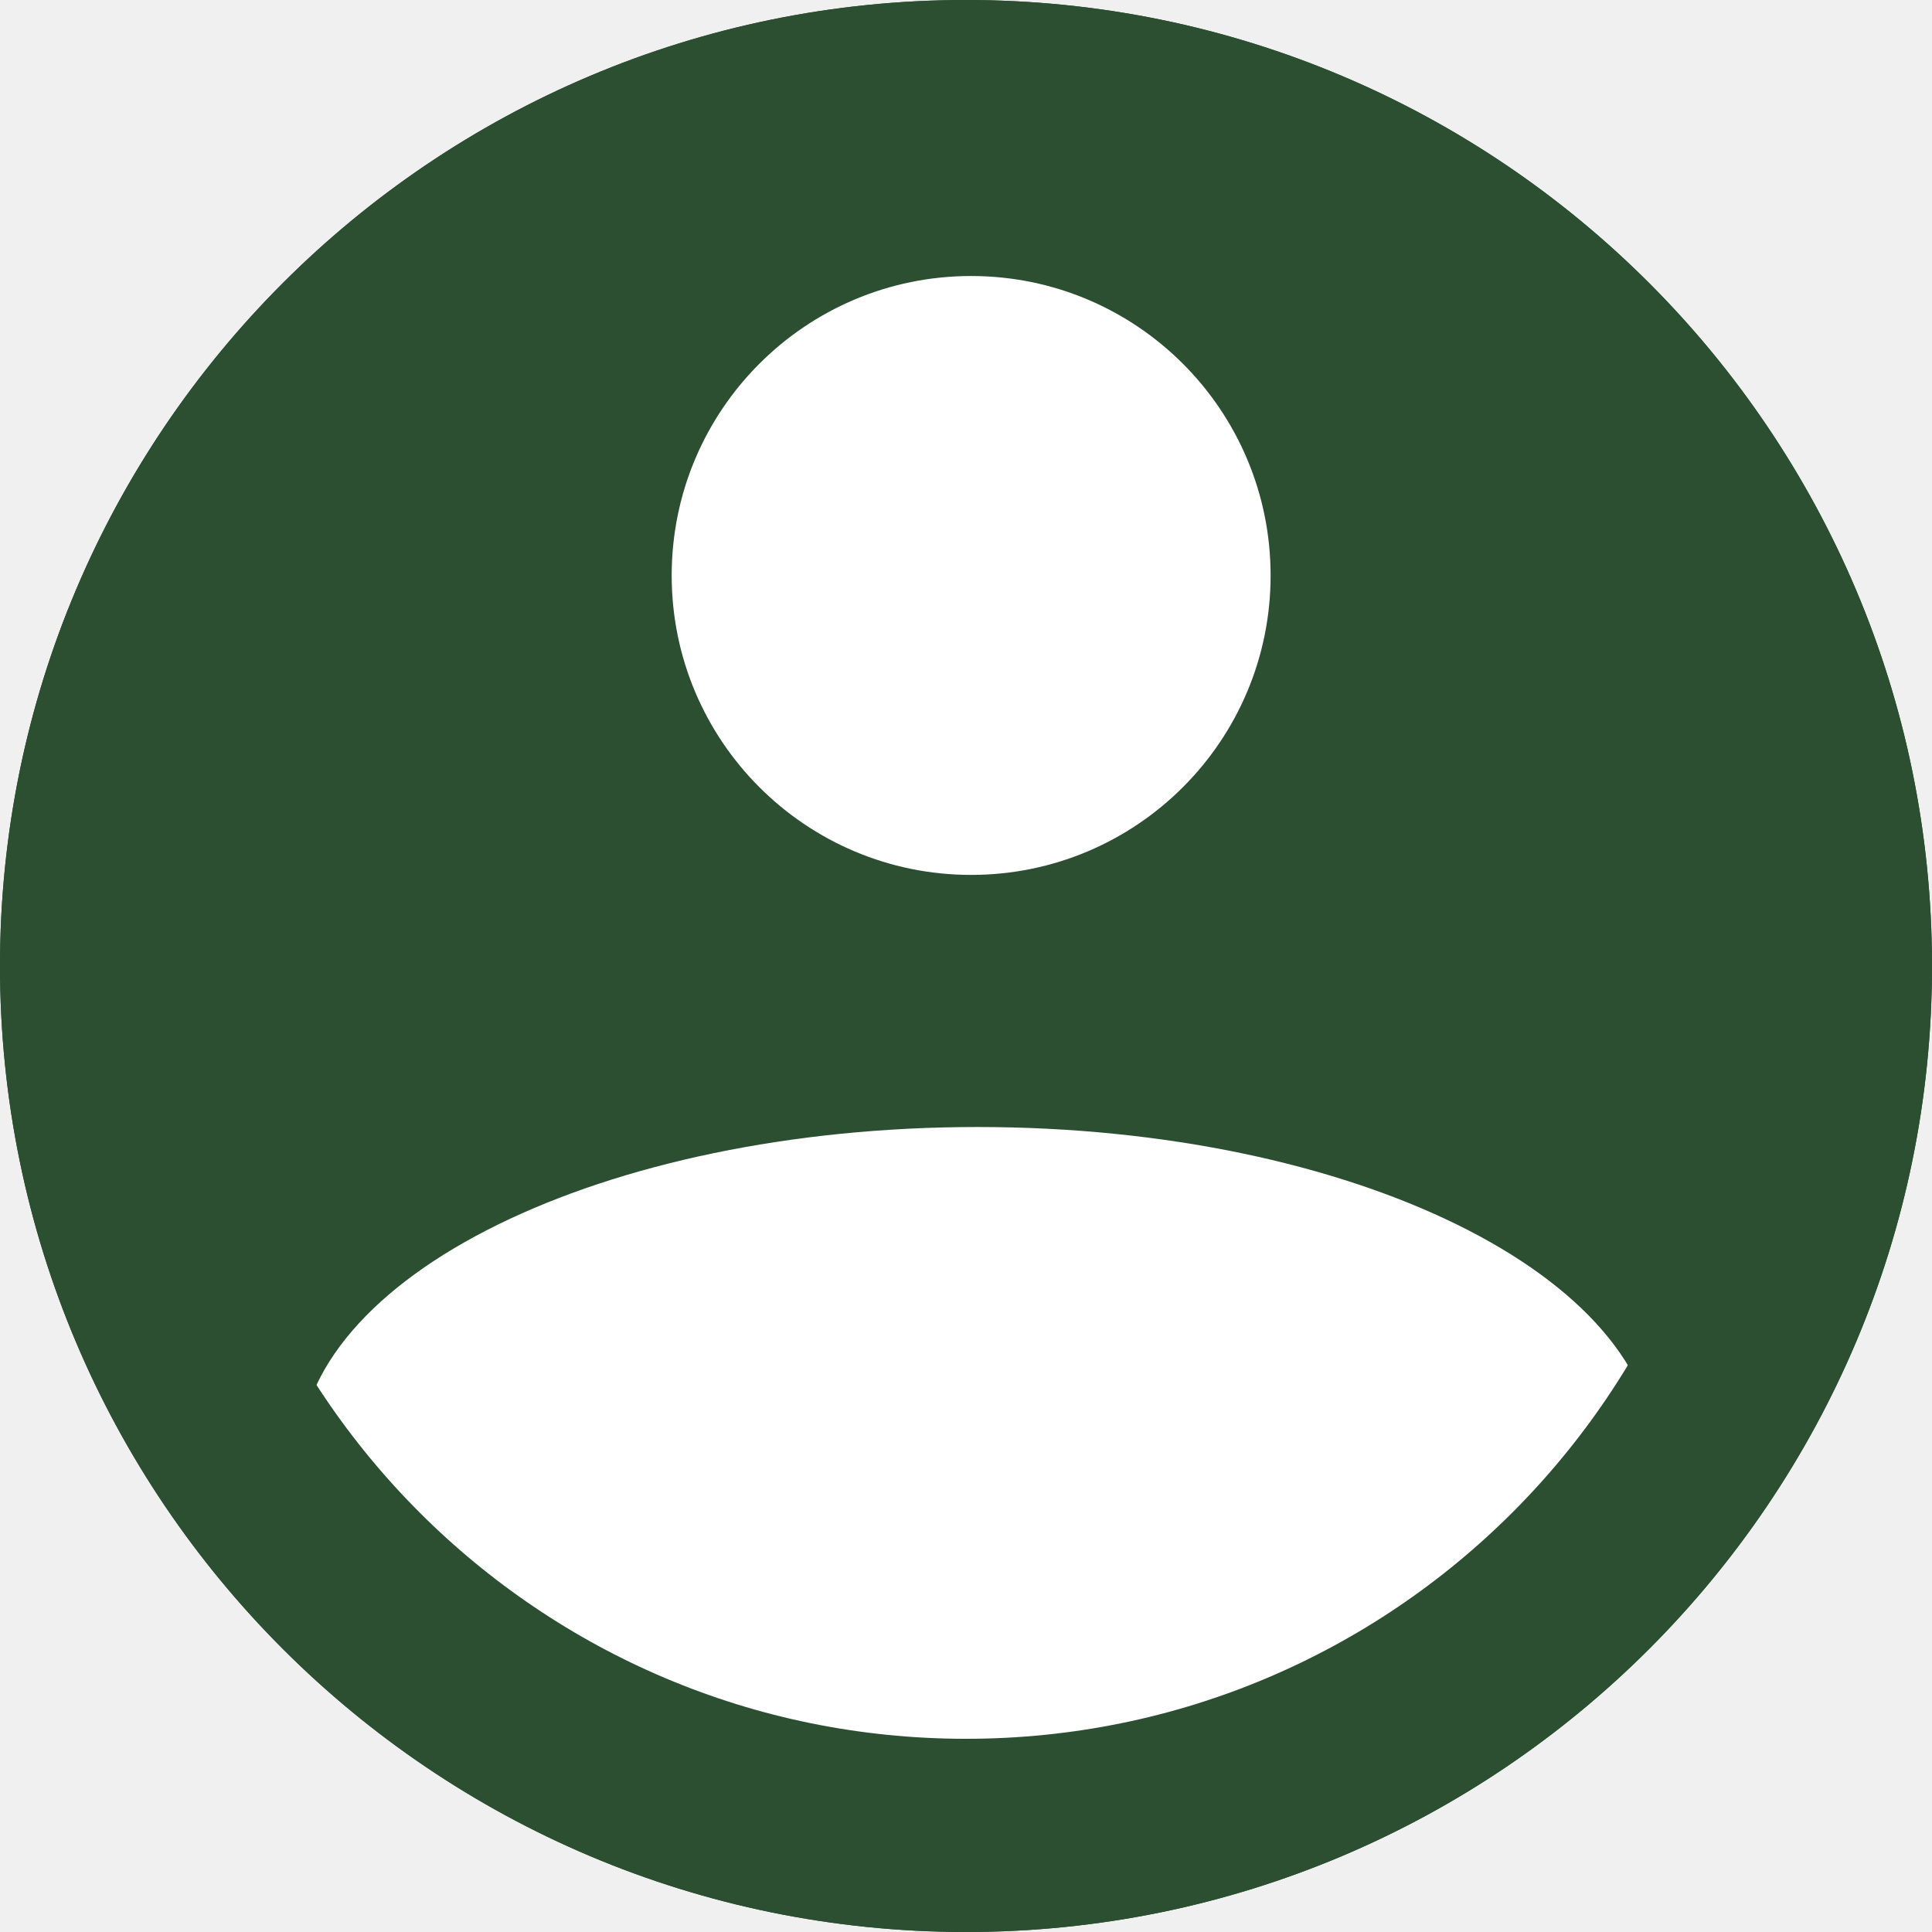
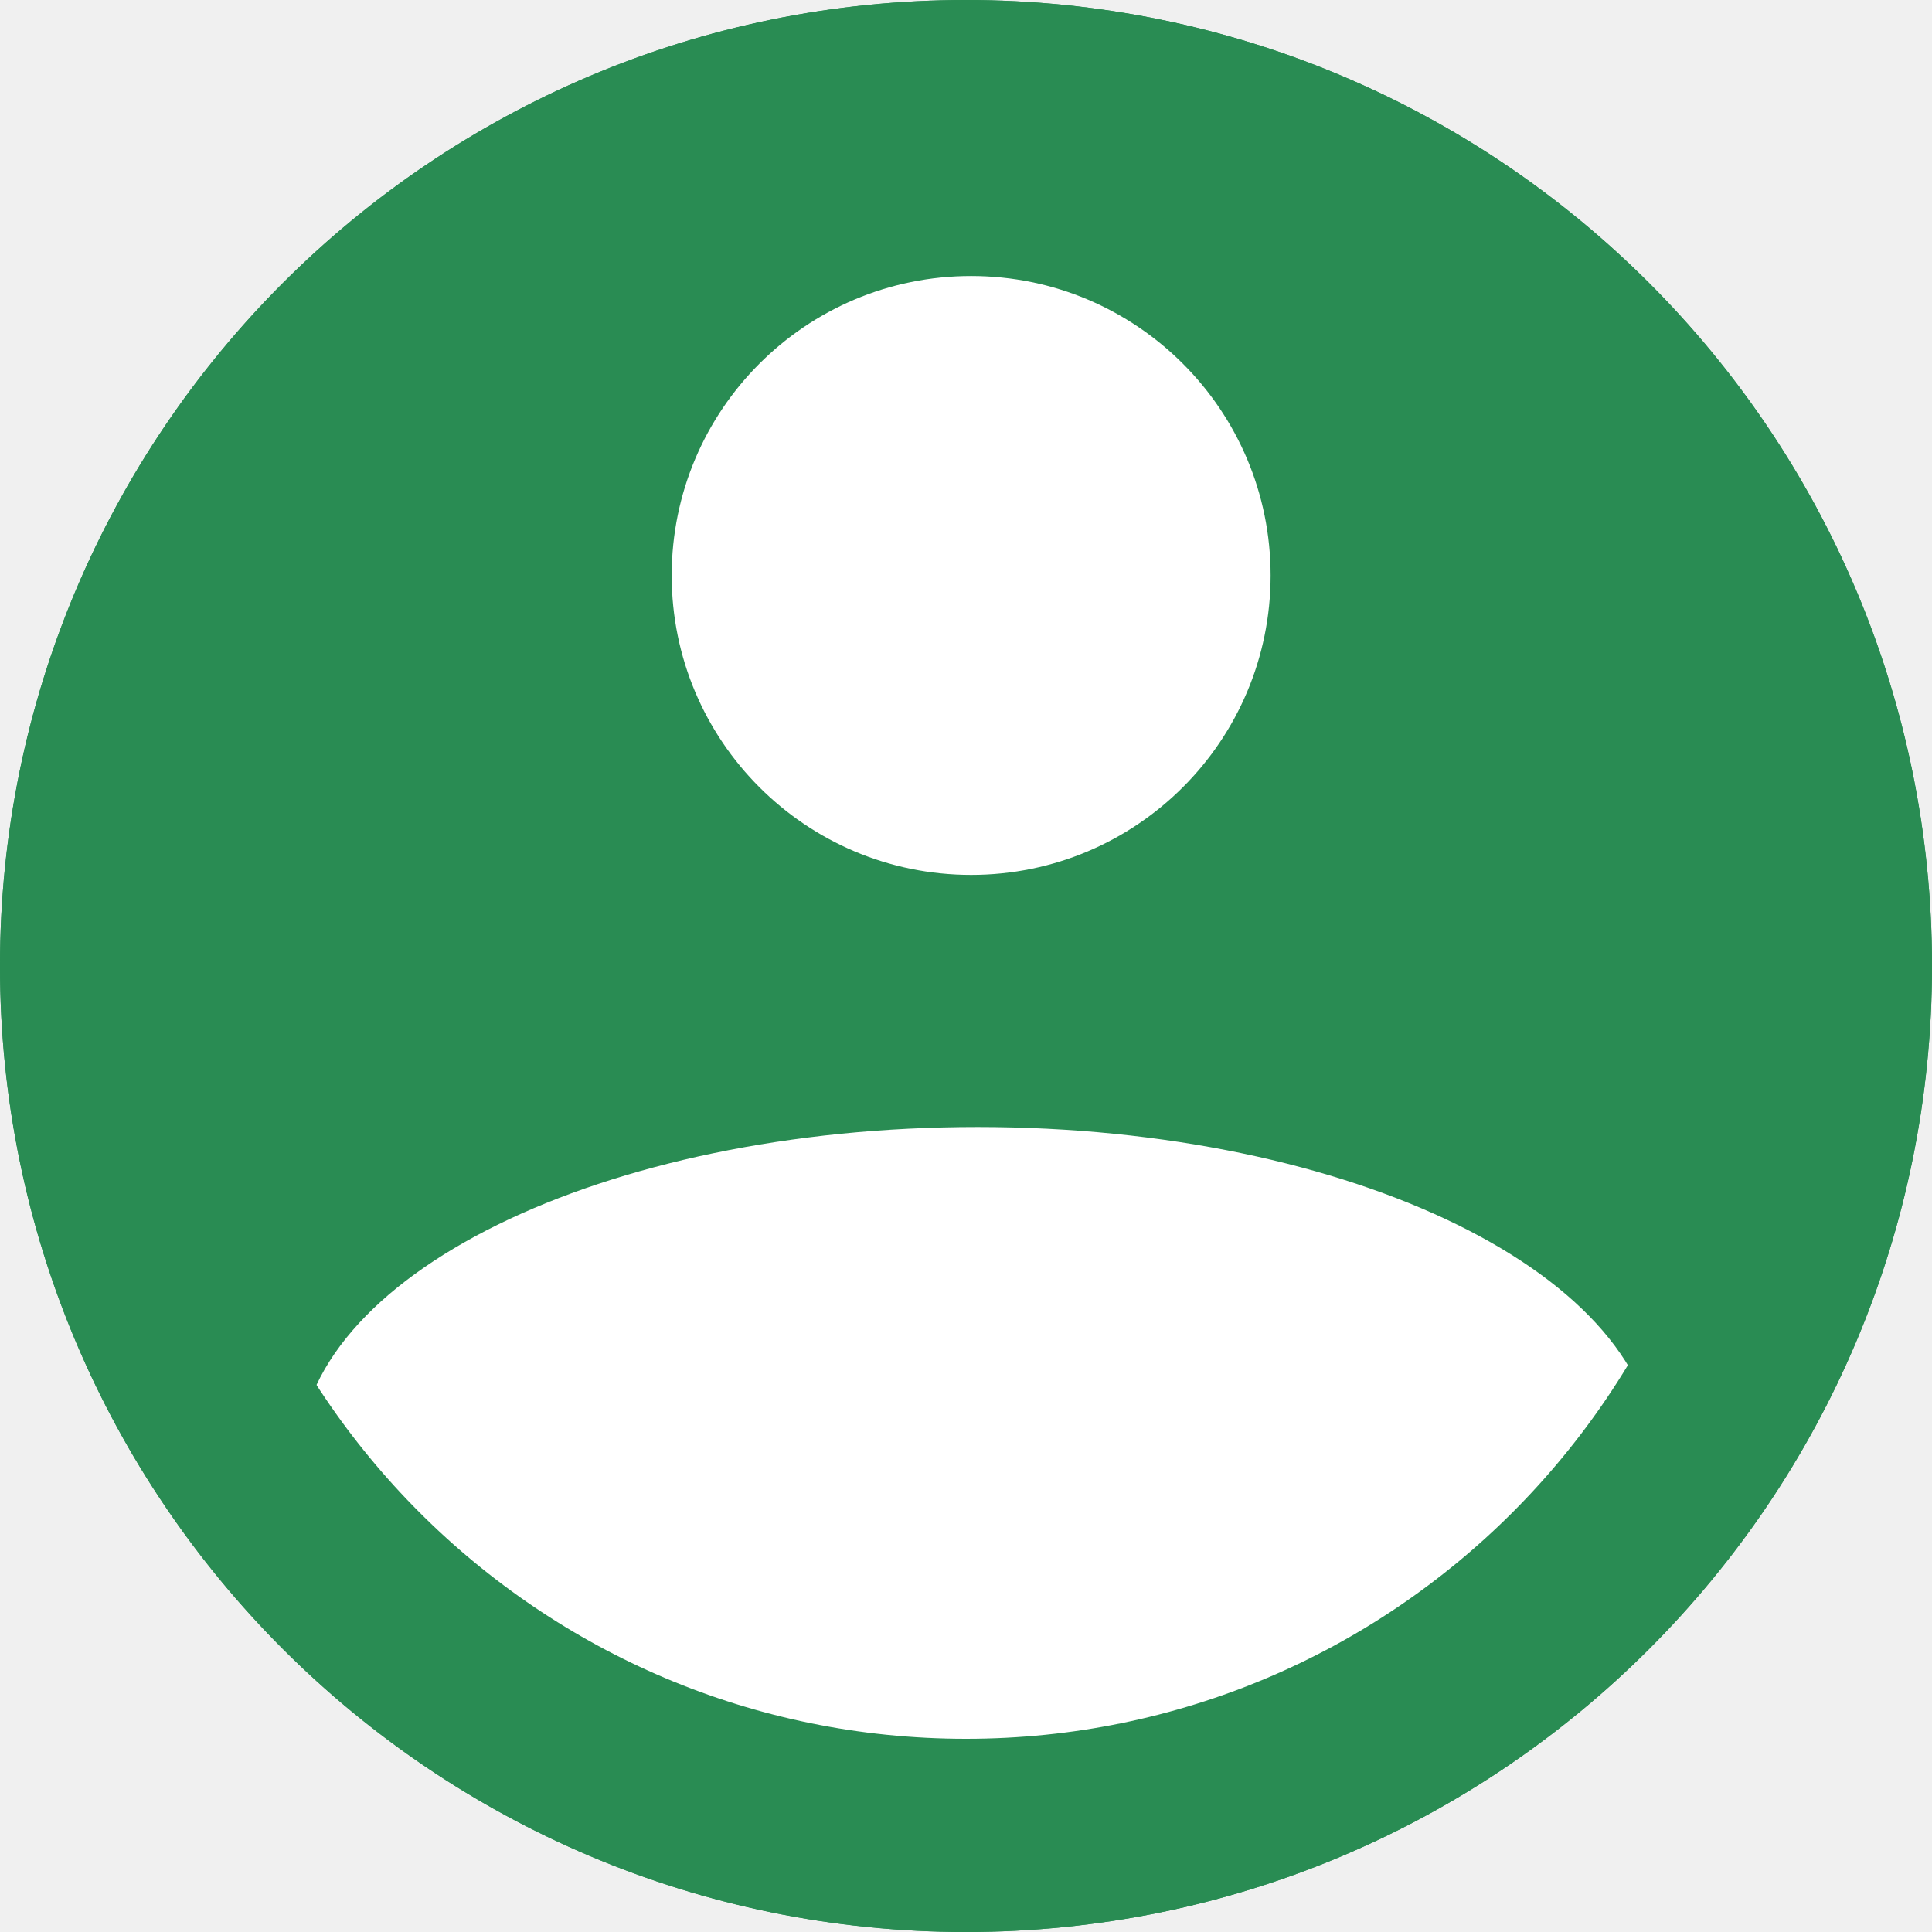
<svg xmlns="http://www.w3.org/2000/svg" width="80" height="80" viewBox="0 0 80 80" fill="none">
-   <circle cx="40" cy="40" r="40" fill="#2C4F32" />
+   <circle cx="40" cy="40" r="40" fill="#298c53" />
  <path d="M40.213 36.228C47.061 36.228 52.613 30.677 52.613 23.829C52.613 16.98 47.061 11.429 40.213 11.429C33.364 11.429 27.813 16.98 27.813 23.829C27.813 30.677 33.364 36.228 40.213 36.228Z" fill="white" />
  <ellipse cx="40.476" cy="60.476" rx="28.095" ry="13.809" fill="white" />
-   <circle cx="40" cy="40" r="36" stroke="#2C4F32" stroke-width="8" />
+   <circle cx="40" cy="40" r="36" stroke="#298c53" stroke-width="8" />
</svg>
